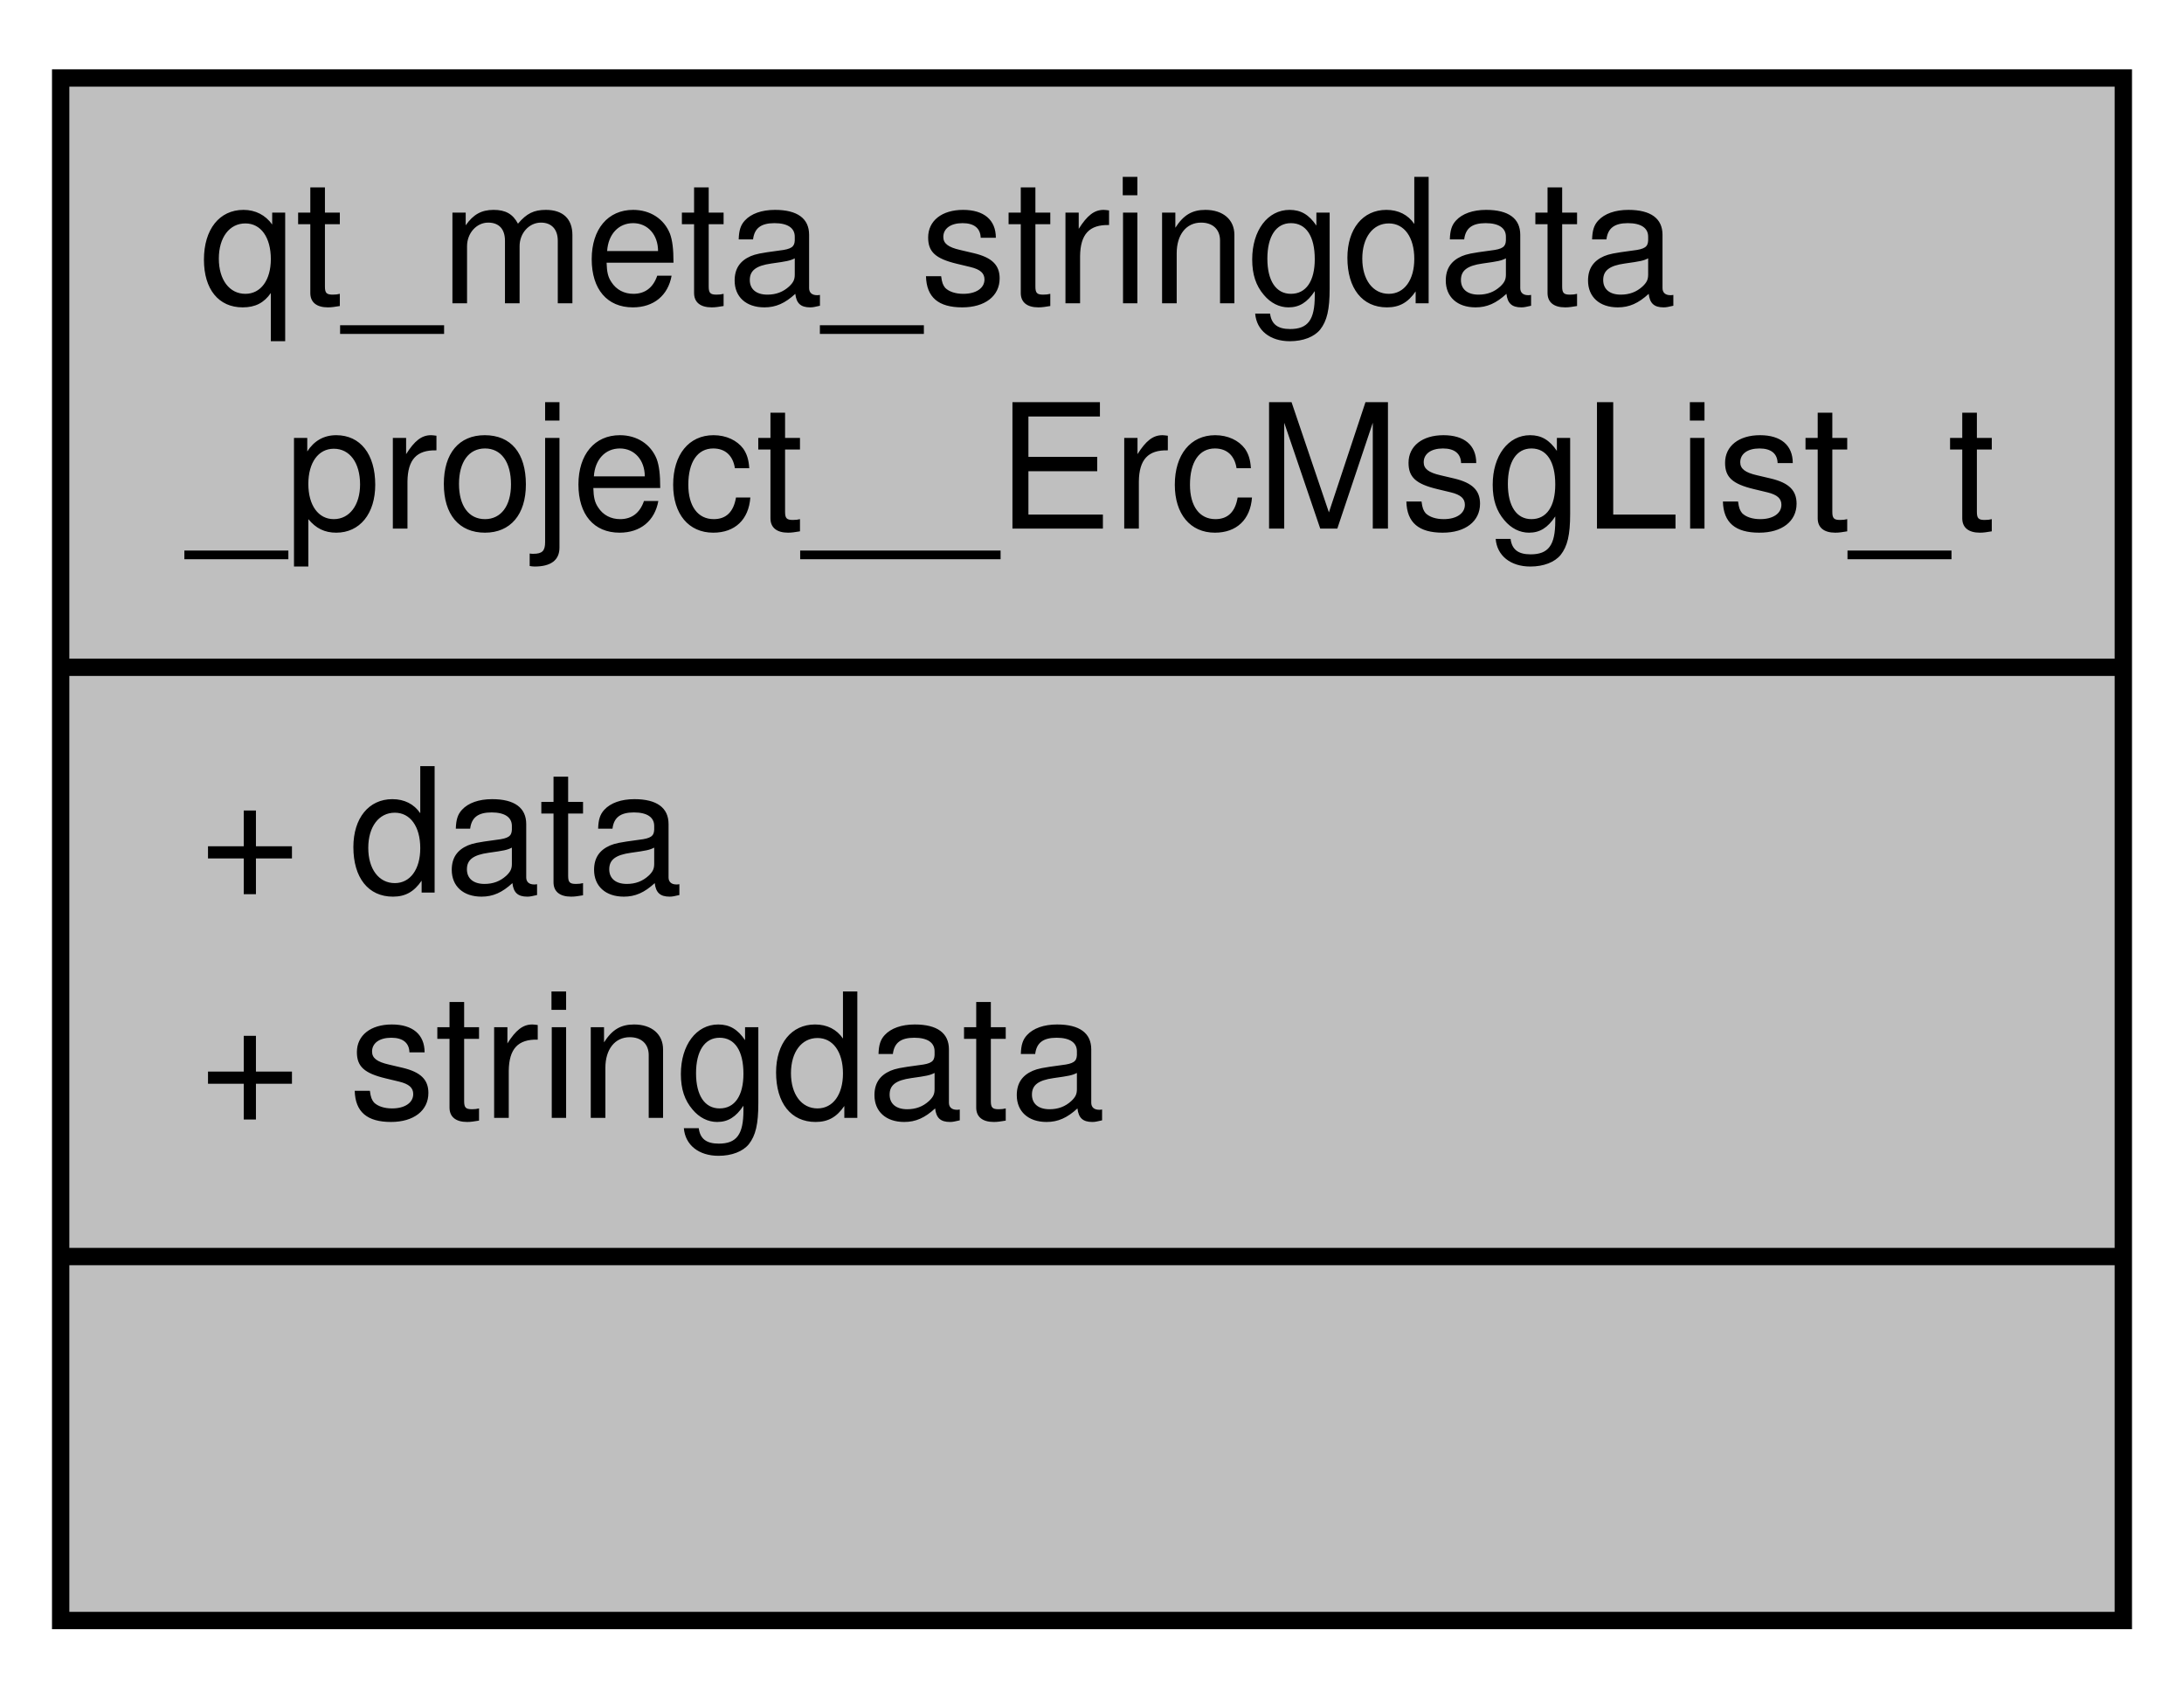
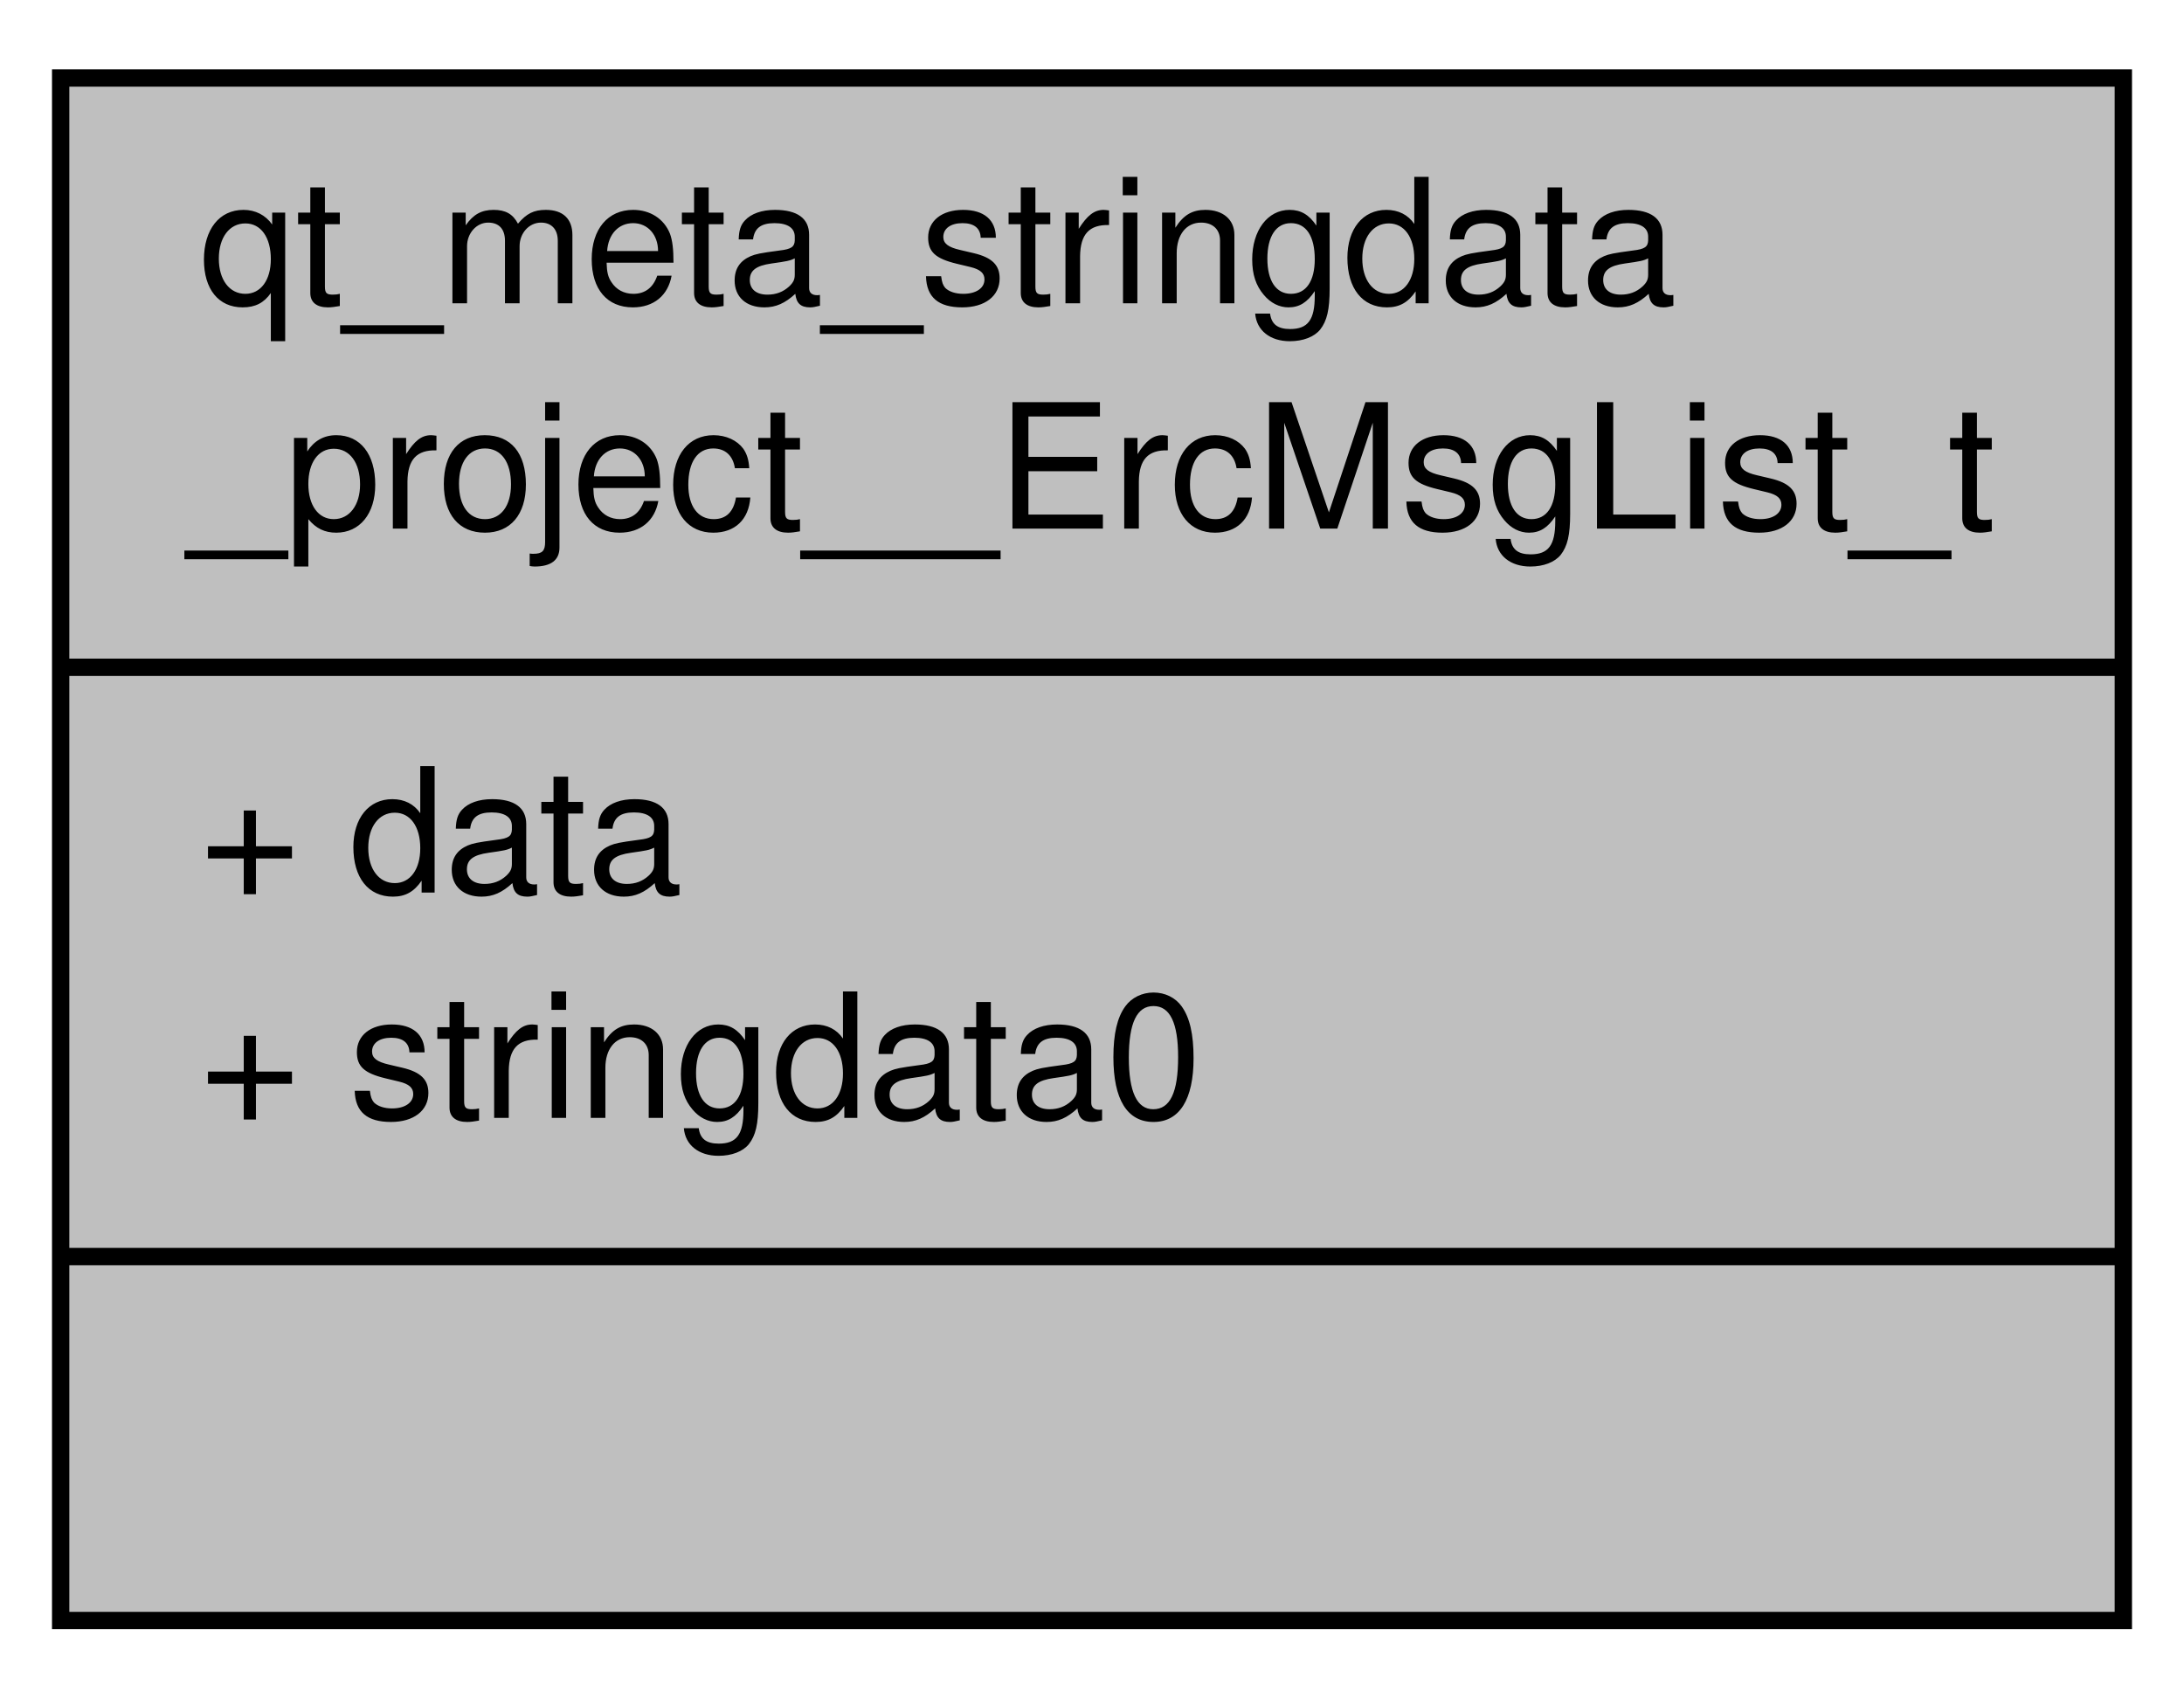
<svg xmlns="http://www.w3.org/2000/svg" width="126pt" height="98pt" viewBox="0.00 0.00 126.00 98.00">
  <g id="graph1" class="graph" transform="scale(1 1) rotate(0) translate(4 94)">
    <polygon fill="white" stroke="white" points="-4,5 -4,-94 123,-94 123,5 -4,5" />
    <g id="node1" class="node">
      <polygon fill="#bfbfbf" stroke="black" points="-0.5,-0.5 -0.5,-89.5 118.5,-89.5 118.5,-0.5 -0.5,-0.5" />
      <text text-anchor="start" x="7.5" y="-76.5" font-family="Helvetica,sans-Serif" font-size="10.00">qt_meta_stringdata</text>
      <text text-anchor="middle" x="59" y="-63.5" font-family="Helvetica,sans-Serif" font-size="10.00">_project__ErcMsgList_t</text>
      <polyline fill="none" stroke="black" points="-0.5,-55.5 118.5,-55.5 " />
      <text text-anchor="start" x="7.5" y="-42.5" font-family="Helvetica,sans-Serif" font-size="10.00">+ data</text>
-       <text text-anchor="start" x="7.5" y="-29.5" font-family="Helvetica,sans-Serif" font-size="10.00">+ stringdata</text>
+       <text text-anchor="start" x="7.5" y="-29.5" font-family="Helvetica,sans-Serif" font-size="10.00">+ stringdata0</text>
      <polyline fill="none" stroke="black" points="-0.5,-21.5 118.5,-21.5 " />
      <text text-anchor="middle" x="59" y="-8.5" font-family="Helvetica,sans-Serif" font-size="10.00"> </text>
    </g>
  </g>
</svg>
